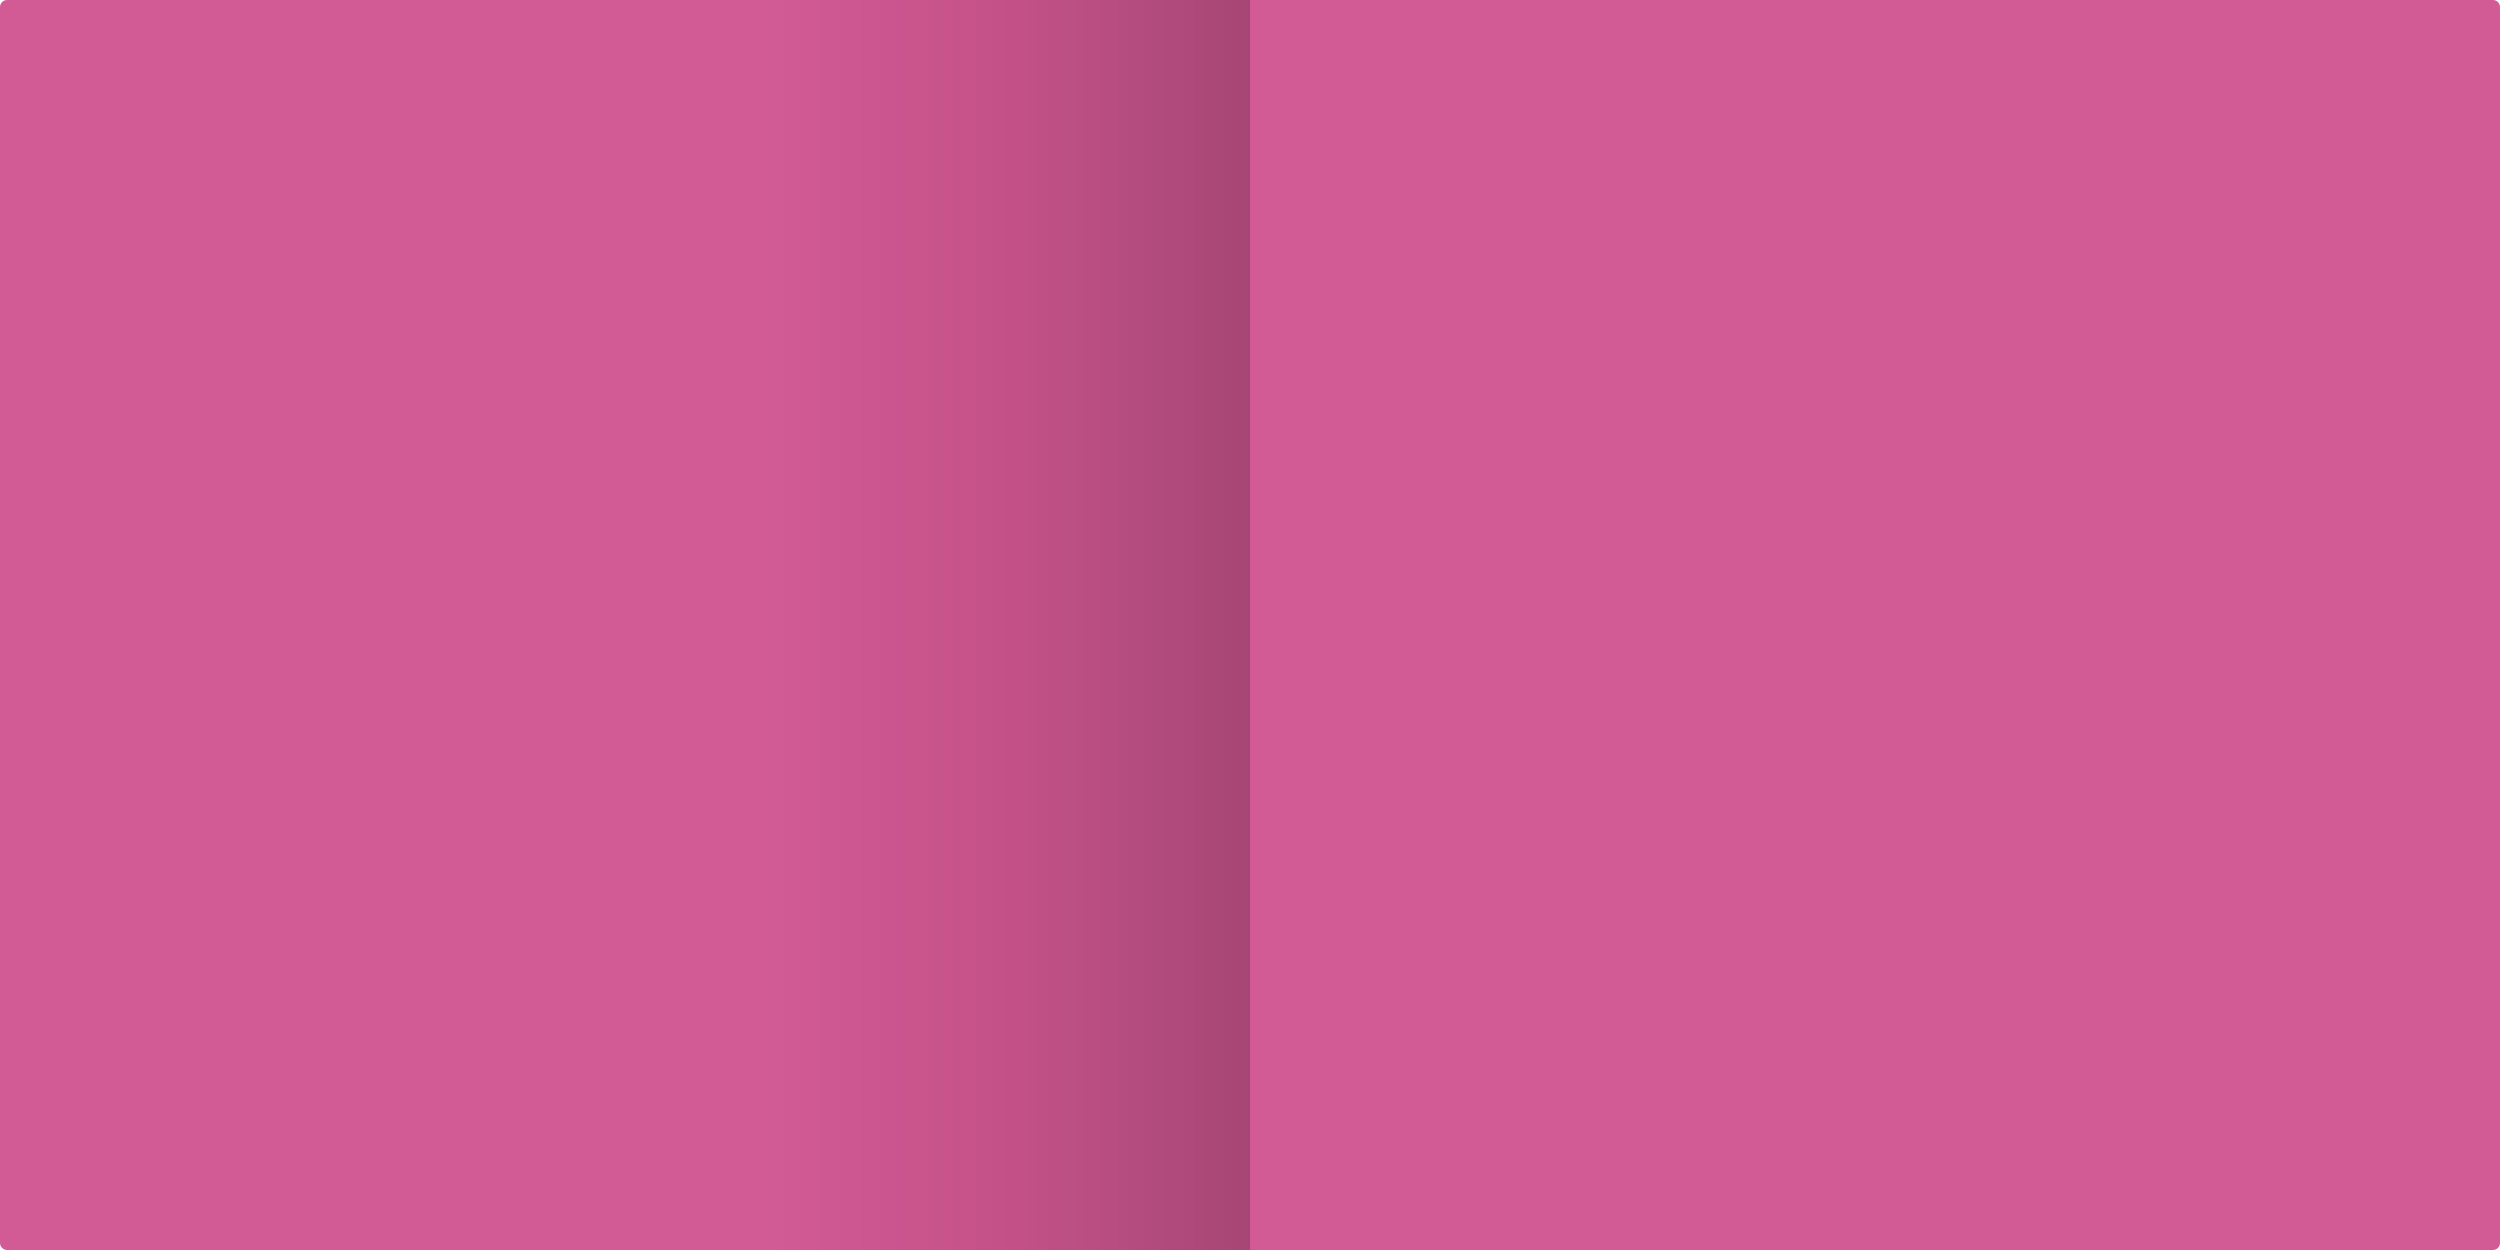
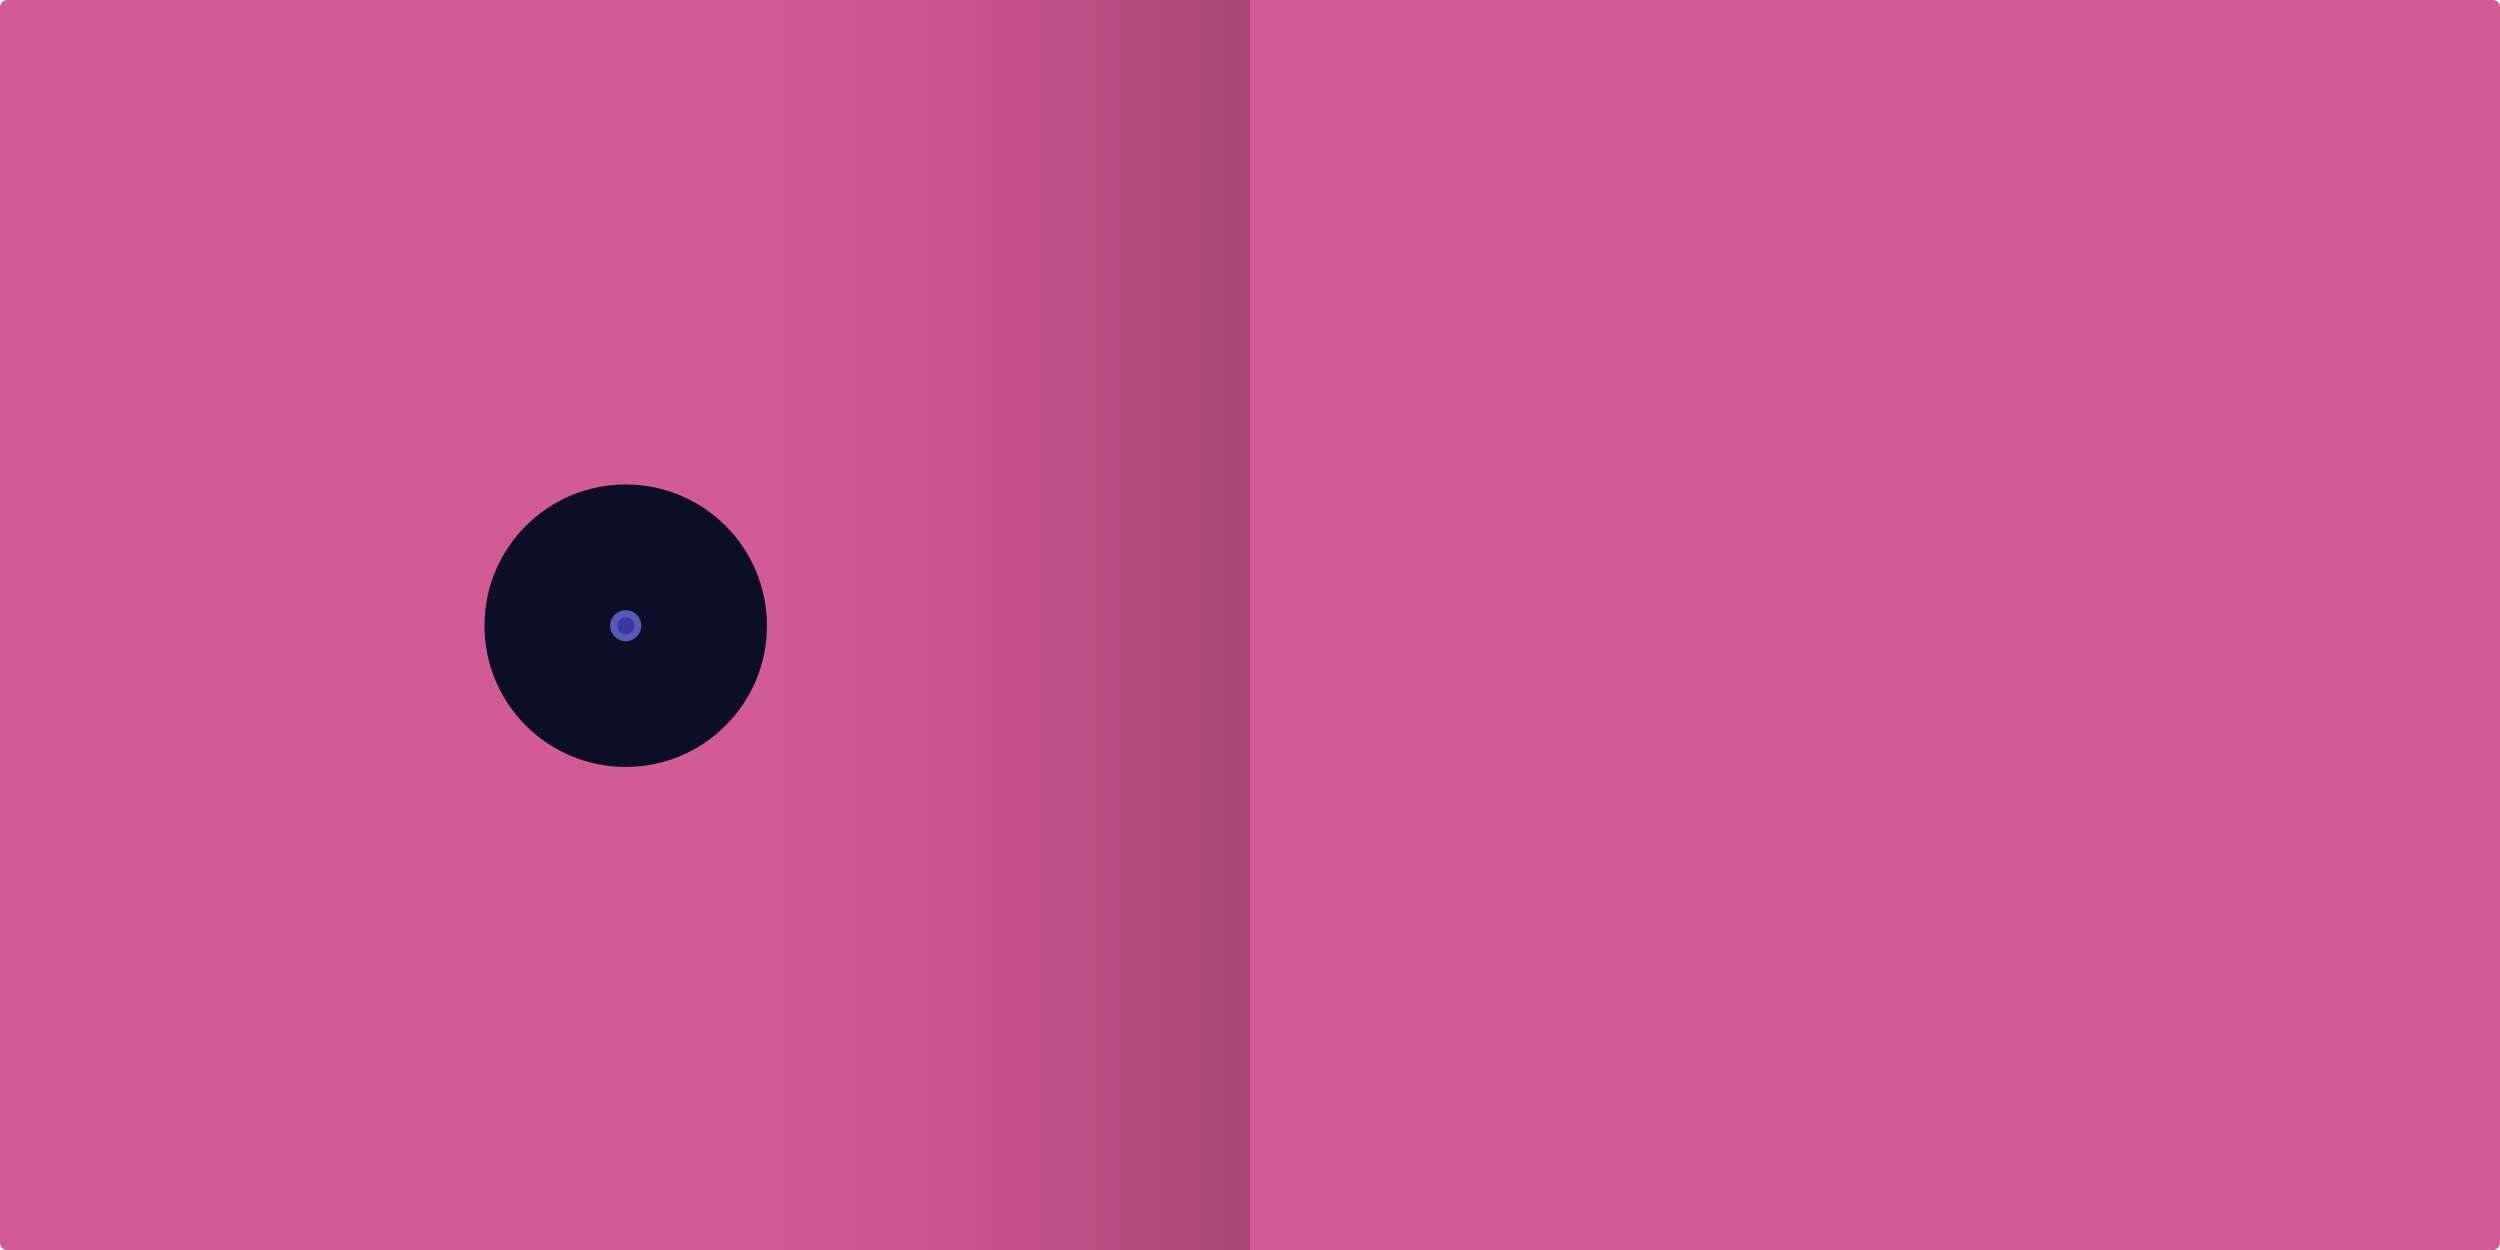
<svg xmlns="http://www.w3.org/2000/svg" width="1770" height="885" viewBox="0 0 1770 885" fill="none">
  <path d="M0 5C0 2.239 2.239 0 5 0H885V885H5C2.239 885 0 882.761 0 880V5Z" fill="#D25B96" />
  <path d="M885 0H1765C1767.76 0 1770 2.239 1770 5V880C1770 882.761 1767.76 885 1765 885H885V0Z" fill="#D25B96" />
  <path opacity="0.3" d="M885 0H542V885H885V0Z" fill="url(#paint0_linear_112_73)" />
+   <path d="M443 543C498.228 543 543 498.228 543 443C543 387.772 498.228 343 443 343C387.772 343 343 387.772 343 443C343 498.228 387.772 543 443 543Z" fill="#0C0E28" />
+   <path d="M443 454C449.075 454 454 449.075 454 443C454 436.925 449.075 432 443 432C436.925 432 432 436.925 432 443C432 449.075 436.925 454 443 454Z" fill="#5858B8" />
+   <path d="M443 449C446.314 449 449 446.314 449 443C449 439.686 446.314 437 443 437C439.686 437 437 439.686 437 443C437 446.314 439.686 449 443 449Z" fill="#3838A0" />
  <defs>
    <linearGradient id="paint0_linear_112_73" x1="542.001" y1="442.501" x2="885.002" y2="442.501" gradientUnits="userSpaceOnUse">
      <stop offset="0.003" stop-color="#D25B96" />
      <stop offset="0.17" stop-color="#C34E85" />
      <stop offset="0.428" stop-color="#AD3F6E" />
      <stop offset="0.742" stop-color="#752A4B" />
      <stop offset="1" stop-color="#411528" />
    </linearGradient>
  </defs>
</svg>
